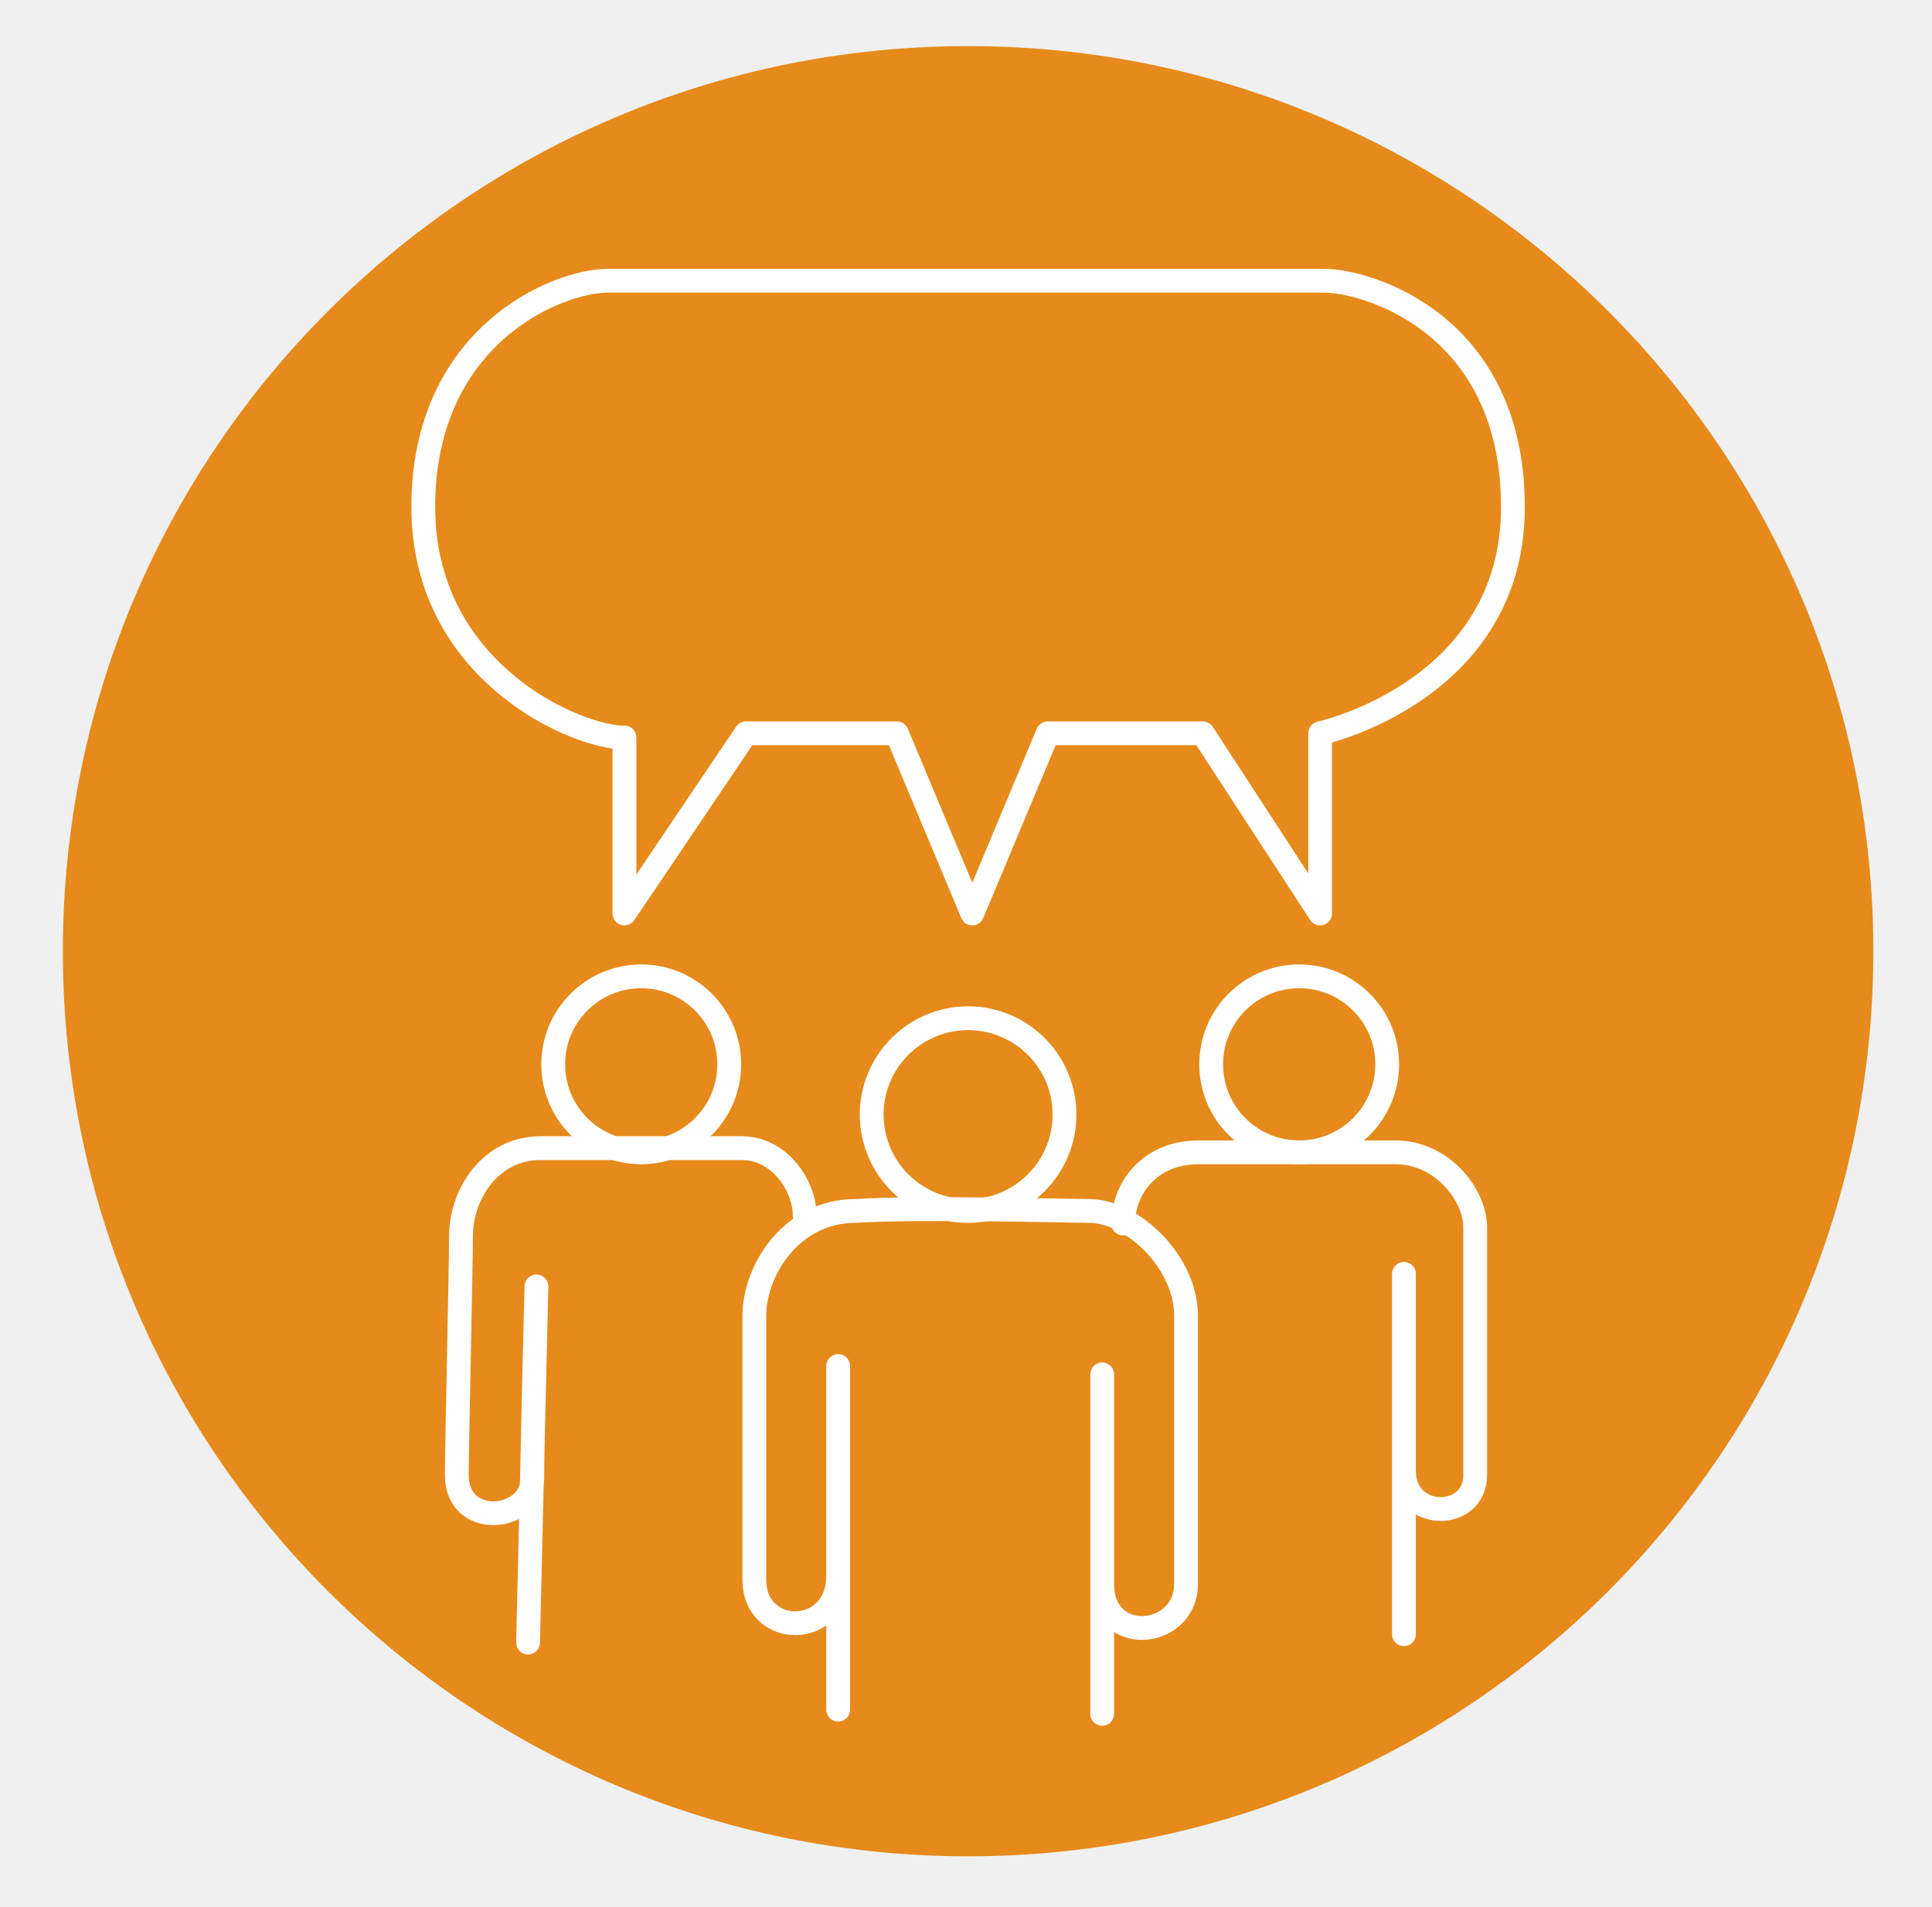
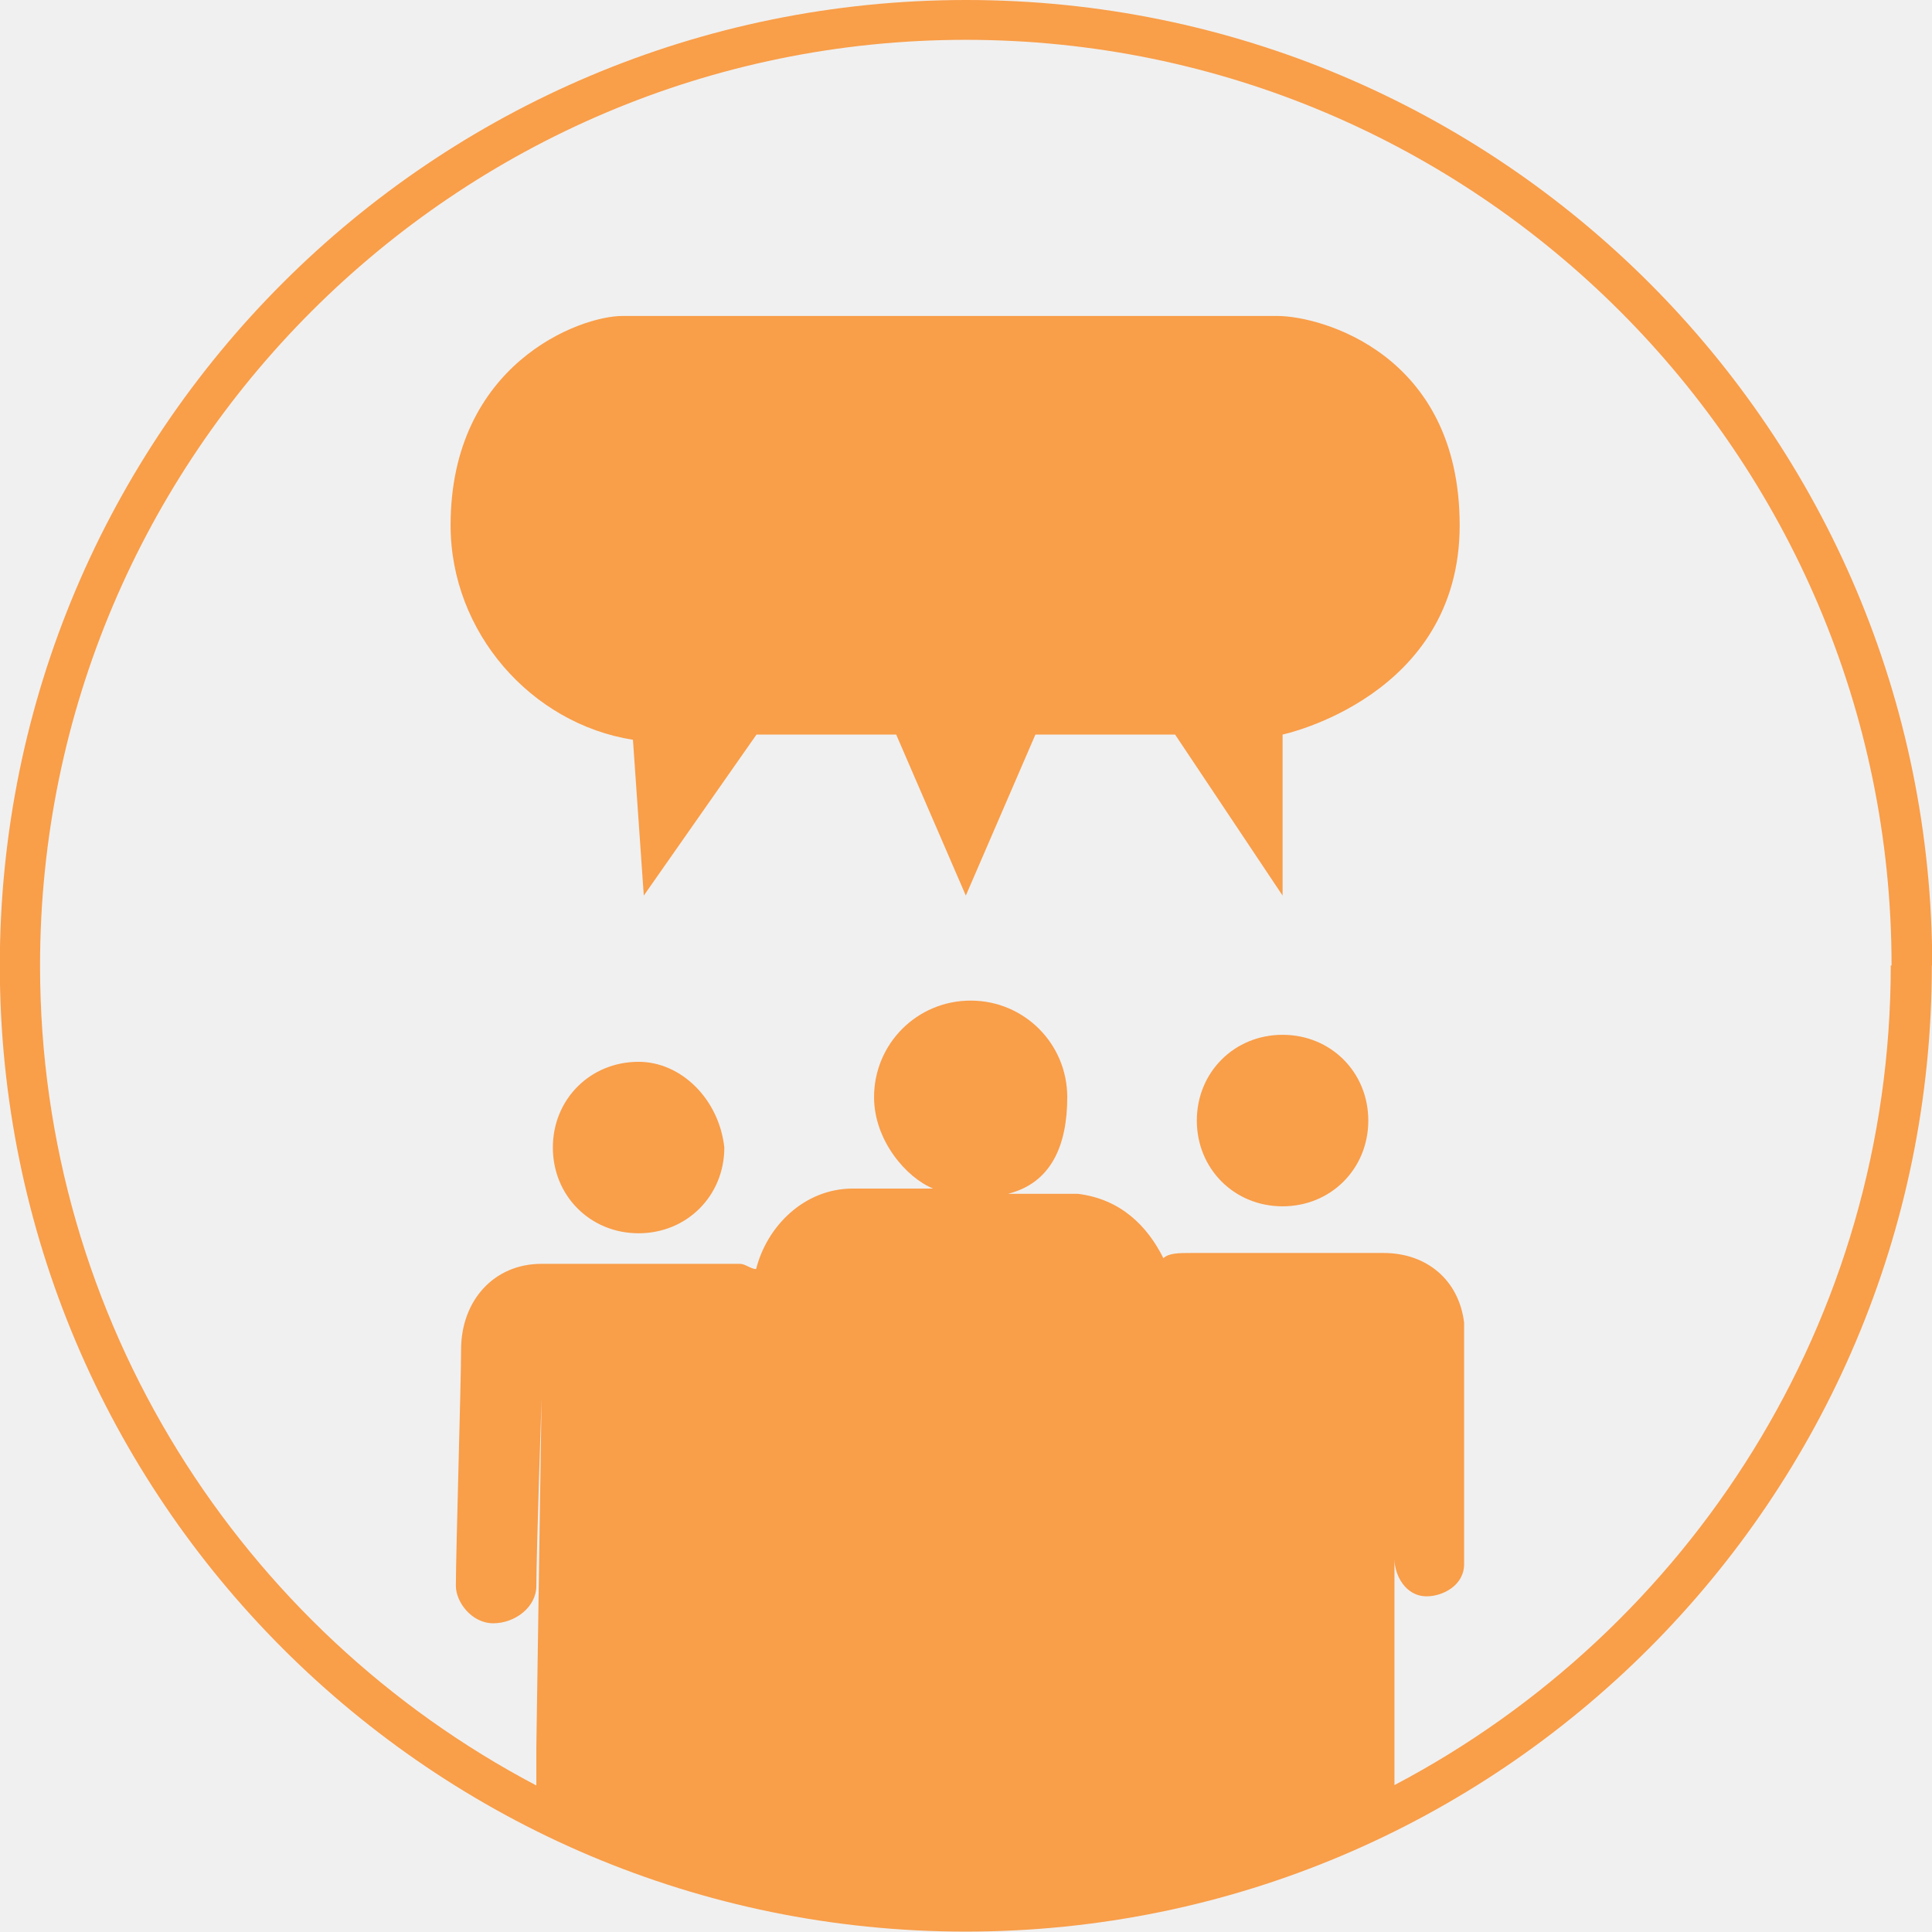
- <svg xmlns="http://www.w3.org/2000/svg" version="1.1" id="Layer_1" x="0px" y="0px" viewBox="0 0 46.1 45.5" style="enable-background:new 0 0 46.1 45.5;" xml:space="preserve">
-   <style type="text/css">
- 	.st0{fill:#E68A1B;}
- 	.st1{fill:none;stroke:#FFFFFF;stroke-width:0.568;stroke-linecap:round;stroke-linejoin:round;stroke-miterlimit:10;}
- 	.st2{fill:none;stroke:#FFFFFF;stroke-width:0.568;stroke-miterlimit:10;}
- </style>
-   <circle class="st0" cx="23.1" cy="22.7" r="21.6" />
-   <path class="st1" d="M14.8,17.6c-1.3-0.1-4.7-1.7-4.7-5.5c0-4.1,3.2-5.4,4.4-5.4c0.7,0,16.5,0,17.1,0c1,0,4.5,1,4.5,5.4  c0,4.4-4.6,5.4-4.6,5.4v4.3l-2.8-4.3l-3.7,0l-1.8,4.3l-1.8-4.3l-3.6,0l-2.9,4.3V17.6z" />
-   <circle class="st2" cx="15.3" cy="25.4" r="2.1" />
-   <circle class="st2" cx="31" cy="25.4" r="2.1" />
-   <path class="st1" d="M20,40.8l0-8.2c0,0,0,4.3,0,5c0,1.5-2,1.5-2,0.1c0-1.4,0-5.8,0-6.3c0-1.1,0.9-2.5,2.4-2.5c1.5-0.1,5.2,0,5.6,0  c1,0,2.3,1.2,2.3,2.5c0,1.7,0,5.5,0,6.4c0,1.3-2,1.5-2,0c0-1.7,0-5,0-5l0,8.1" />
-   <path class="st1" d="M12.6,39.2l0.2-8.5c0,0-0.1,3.8-0.1,4.6c0,1-1.8,1.2-1.8-0.1c0-0.7,0.1-5,0.1-5.7c0-1,0.7-2.1,1.9-2.1  c0,0,4.3,0,4.8,0c0.9,0,1.5,0.9,1.5,1.6" />
-   <path class="st1" d="M33.5,39v-8.6c0,0,0,3.9,0,4.7c0,1.2,1.7,1.2,1.7,0.1c0-1,0-5.5,0-5.9c0-0.8-0.8-1.8-1.9-1.8  c-1.2,0-2.3,0-2.3,0s-1.5,0-2.4,0c-1.2,0-1.8,0.9-1.8,1.7" />
-   <circle class="st2" cx="23.1" cy="26.6" r="2.3" />
+ <svg xmlns="http://www.w3.org/2000/svg" width="44" height="44" viewBox="0 0 44 44" fill="none">
+   <path d="M33.243 11.963C33.243 15.877 29.21 16.729 29.21 16.729V20.396L26.762 16.729H23.581L21.996 20.396L20.41 16.729H17.229L14.662 20.396L14.415 16.848C12.096 16.482 10.262 14.401 10.262 11.963C10.262 8.296 13.196 7.196 14.176 7.196H29.091C30.072 7.196 33.243 8.048 33.243 11.963ZM14.543 24.182C13.443 24.182 12.591 25.034 12.591 26.134C12.591 27.234 13.443 28.087 14.543 28.087C15.643 28.087 16.496 27.234 16.496 26.134C16.376 25.034 15.515 24.182 14.543 24.182ZM29.21 23.567C28.11 23.567 27.257 24.42 27.257 25.52C27.257 26.62 28.11 27.473 29.21 27.473C30.31 27.473 31.162 26.62 31.162 25.52C31.162 24.42 30.31 23.567 29.21 23.567ZM43.996 21.991C43.996 34.137 34.141 43.991 21.996 43.991C9.85 43.991 -0.004 34.137 -0.004 21.991C-0.004 9.845 9.85 0 22.005 0C34.16 0 44.005 9.854 44.005 22L43.996 21.991ZM43.079 21.991C43.079 10.367 33.619 0.907 21.996 0.907C10.372 0.907 0.912 10.367 0.912 21.991C0.912 30.085 5.505 37.134 12.215 40.663V39.783L12.334 31.836C12.334 31.836 12.215 35.383 12.215 36.117C12.215 36.602 11.729 36.969 11.234 36.969C10.739 36.969 10.382 36.483 10.382 36.117C10.382 35.383 10.501 31.469 10.501 30.736C10.501 29.636 11.234 28.783 12.334 28.783H16.853C16.972 28.783 17.101 28.902 17.22 28.902C17.467 27.922 18.32 27.069 19.42 27.069H21.253C20.639 26.822 19.906 25.969 19.906 24.988C19.906 23.769 20.887 22.788 22.106 22.788C23.325 22.788 24.306 23.769 24.306 24.988C24.306 26.088 23.939 26.941 22.958 27.188H24.544C25.525 27.308 26.13 27.922 26.496 28.655C26.616 28.536 26.863 28.536 27.111 28.536H31.511C32.491 28.536 33.225 29.15 33.344 30.122V35.622C33.344 36.108 32.858 36.355 32.491 36.355C32.006 36.355 31.758 35.869 31.758 35.502V40.654C38.468 37.125 43.061 30.085 43.061 21.982L43.079 21.991Z" fill="#F99E49" style="fill:#F99E49;fill:color(display-p3 0.977 0.62 0.286);fill-opacity:1;" />
</svg>
